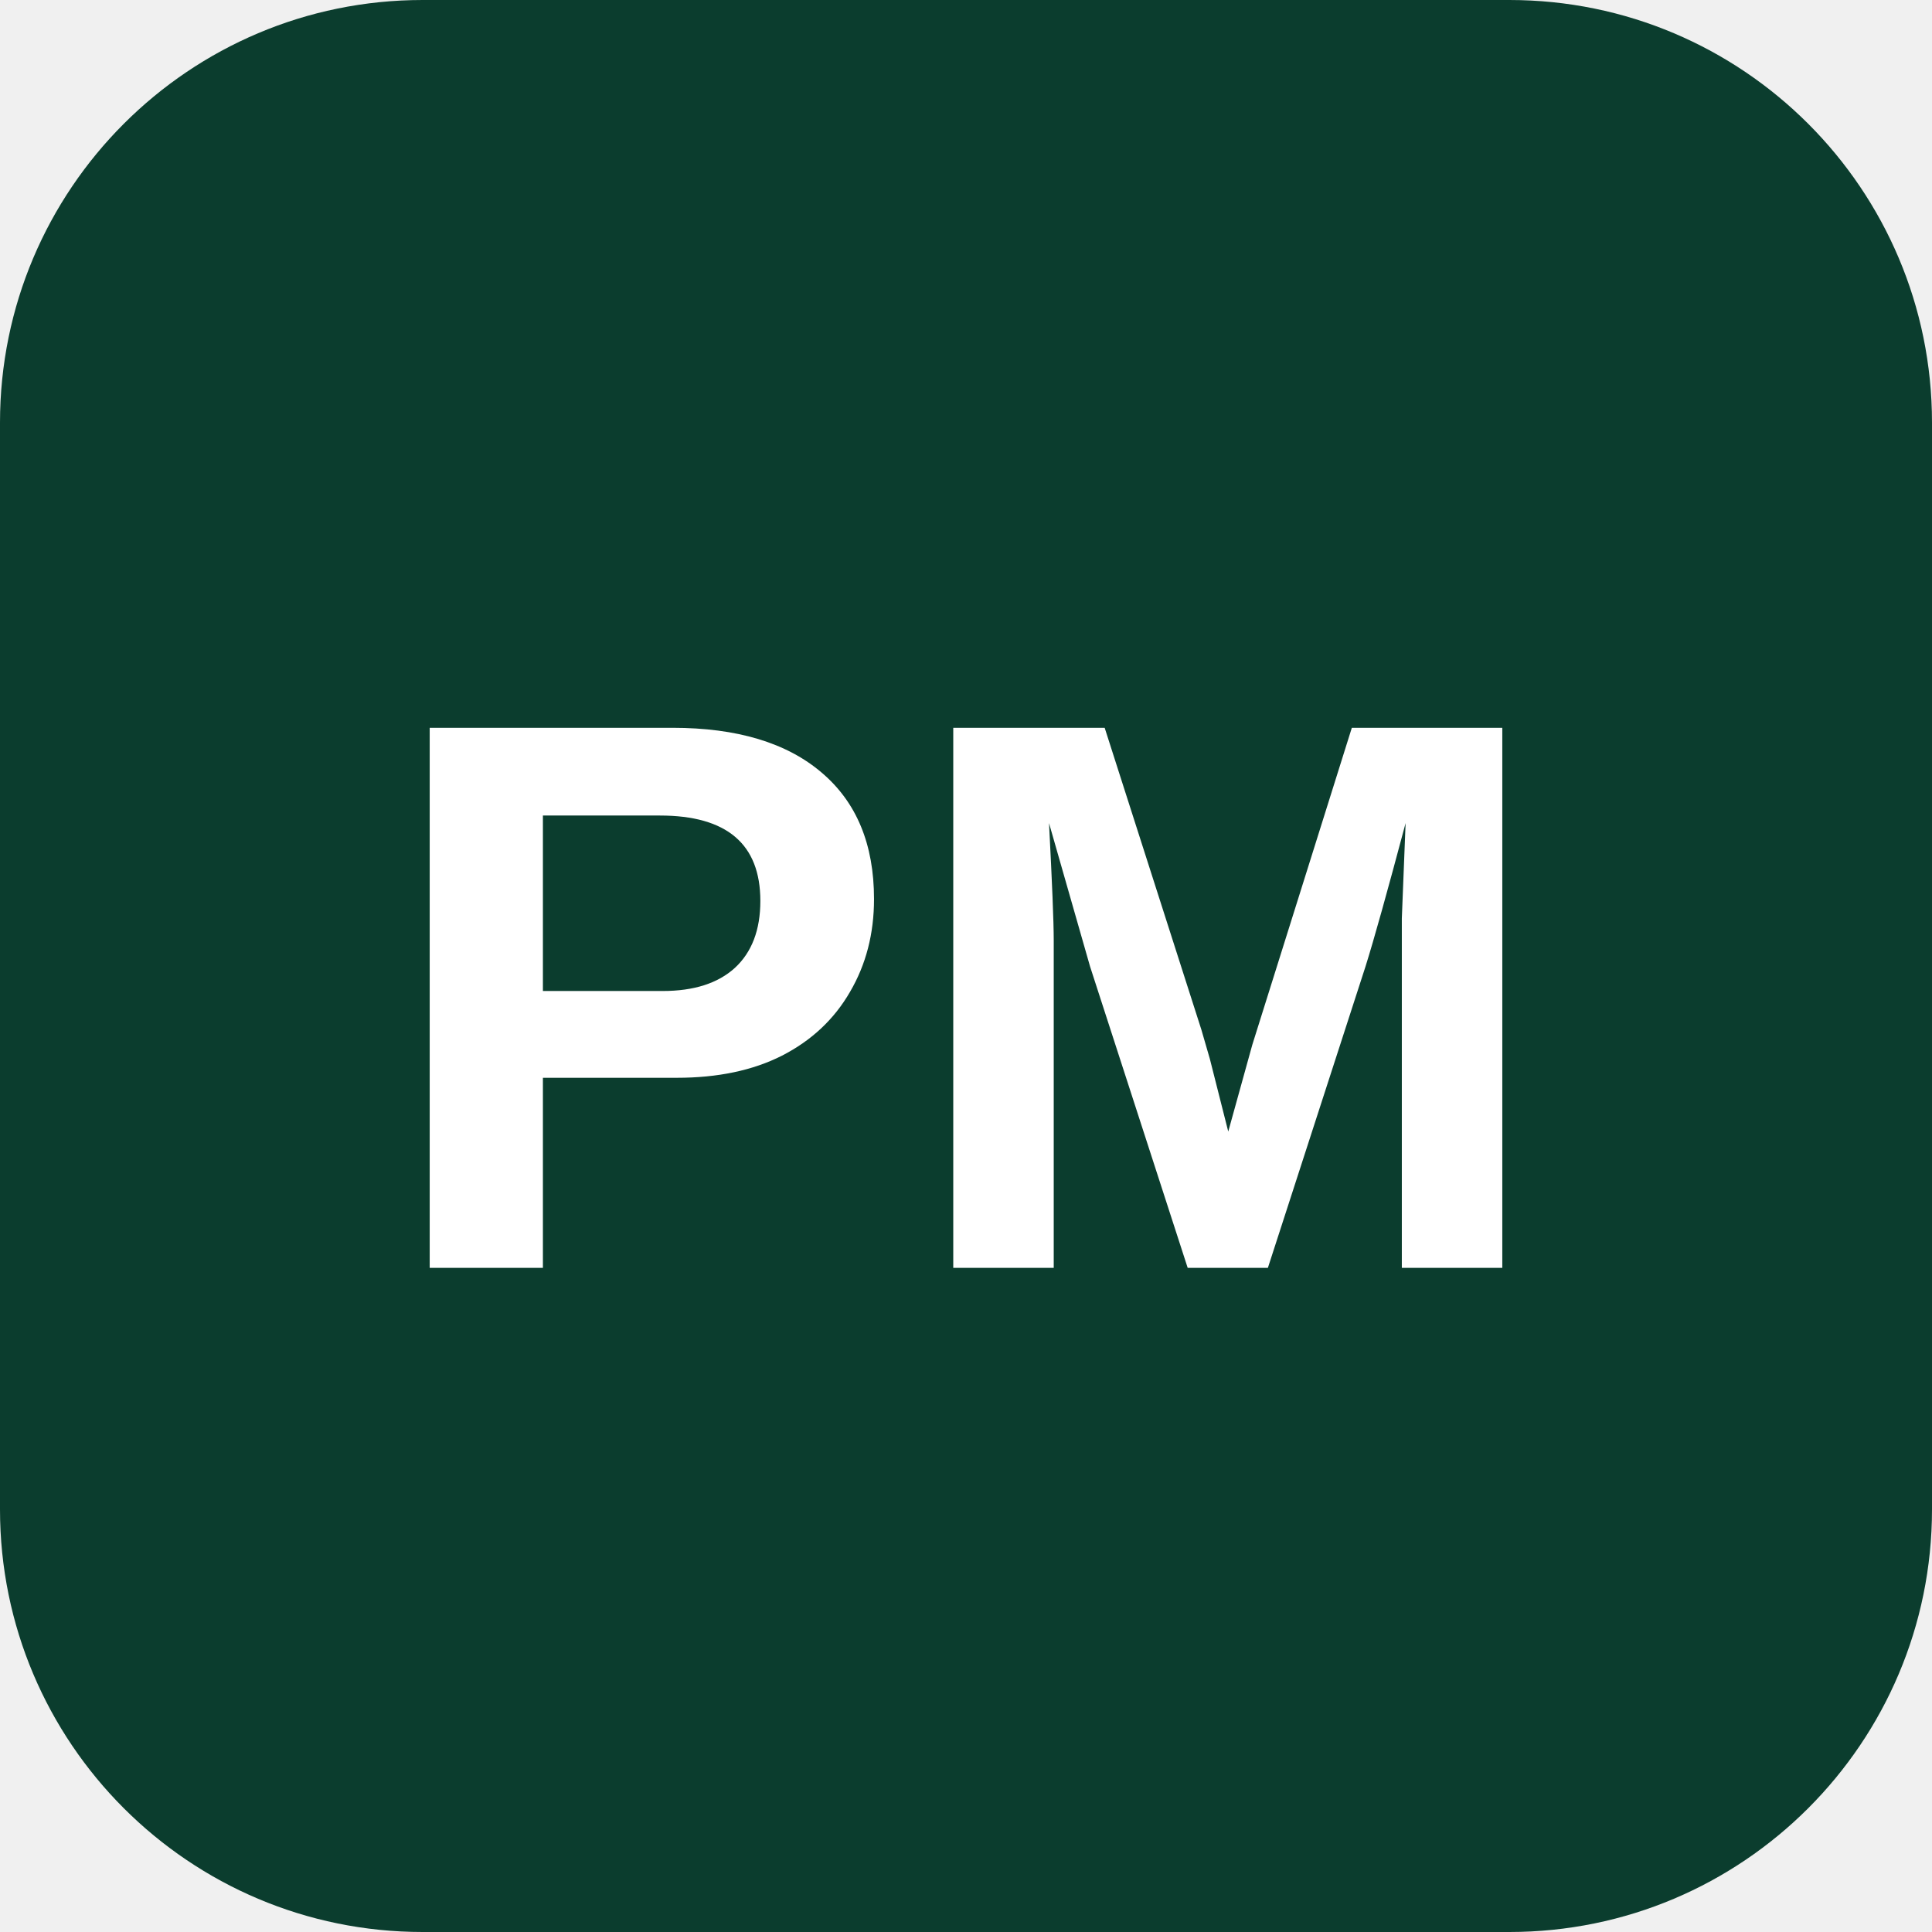
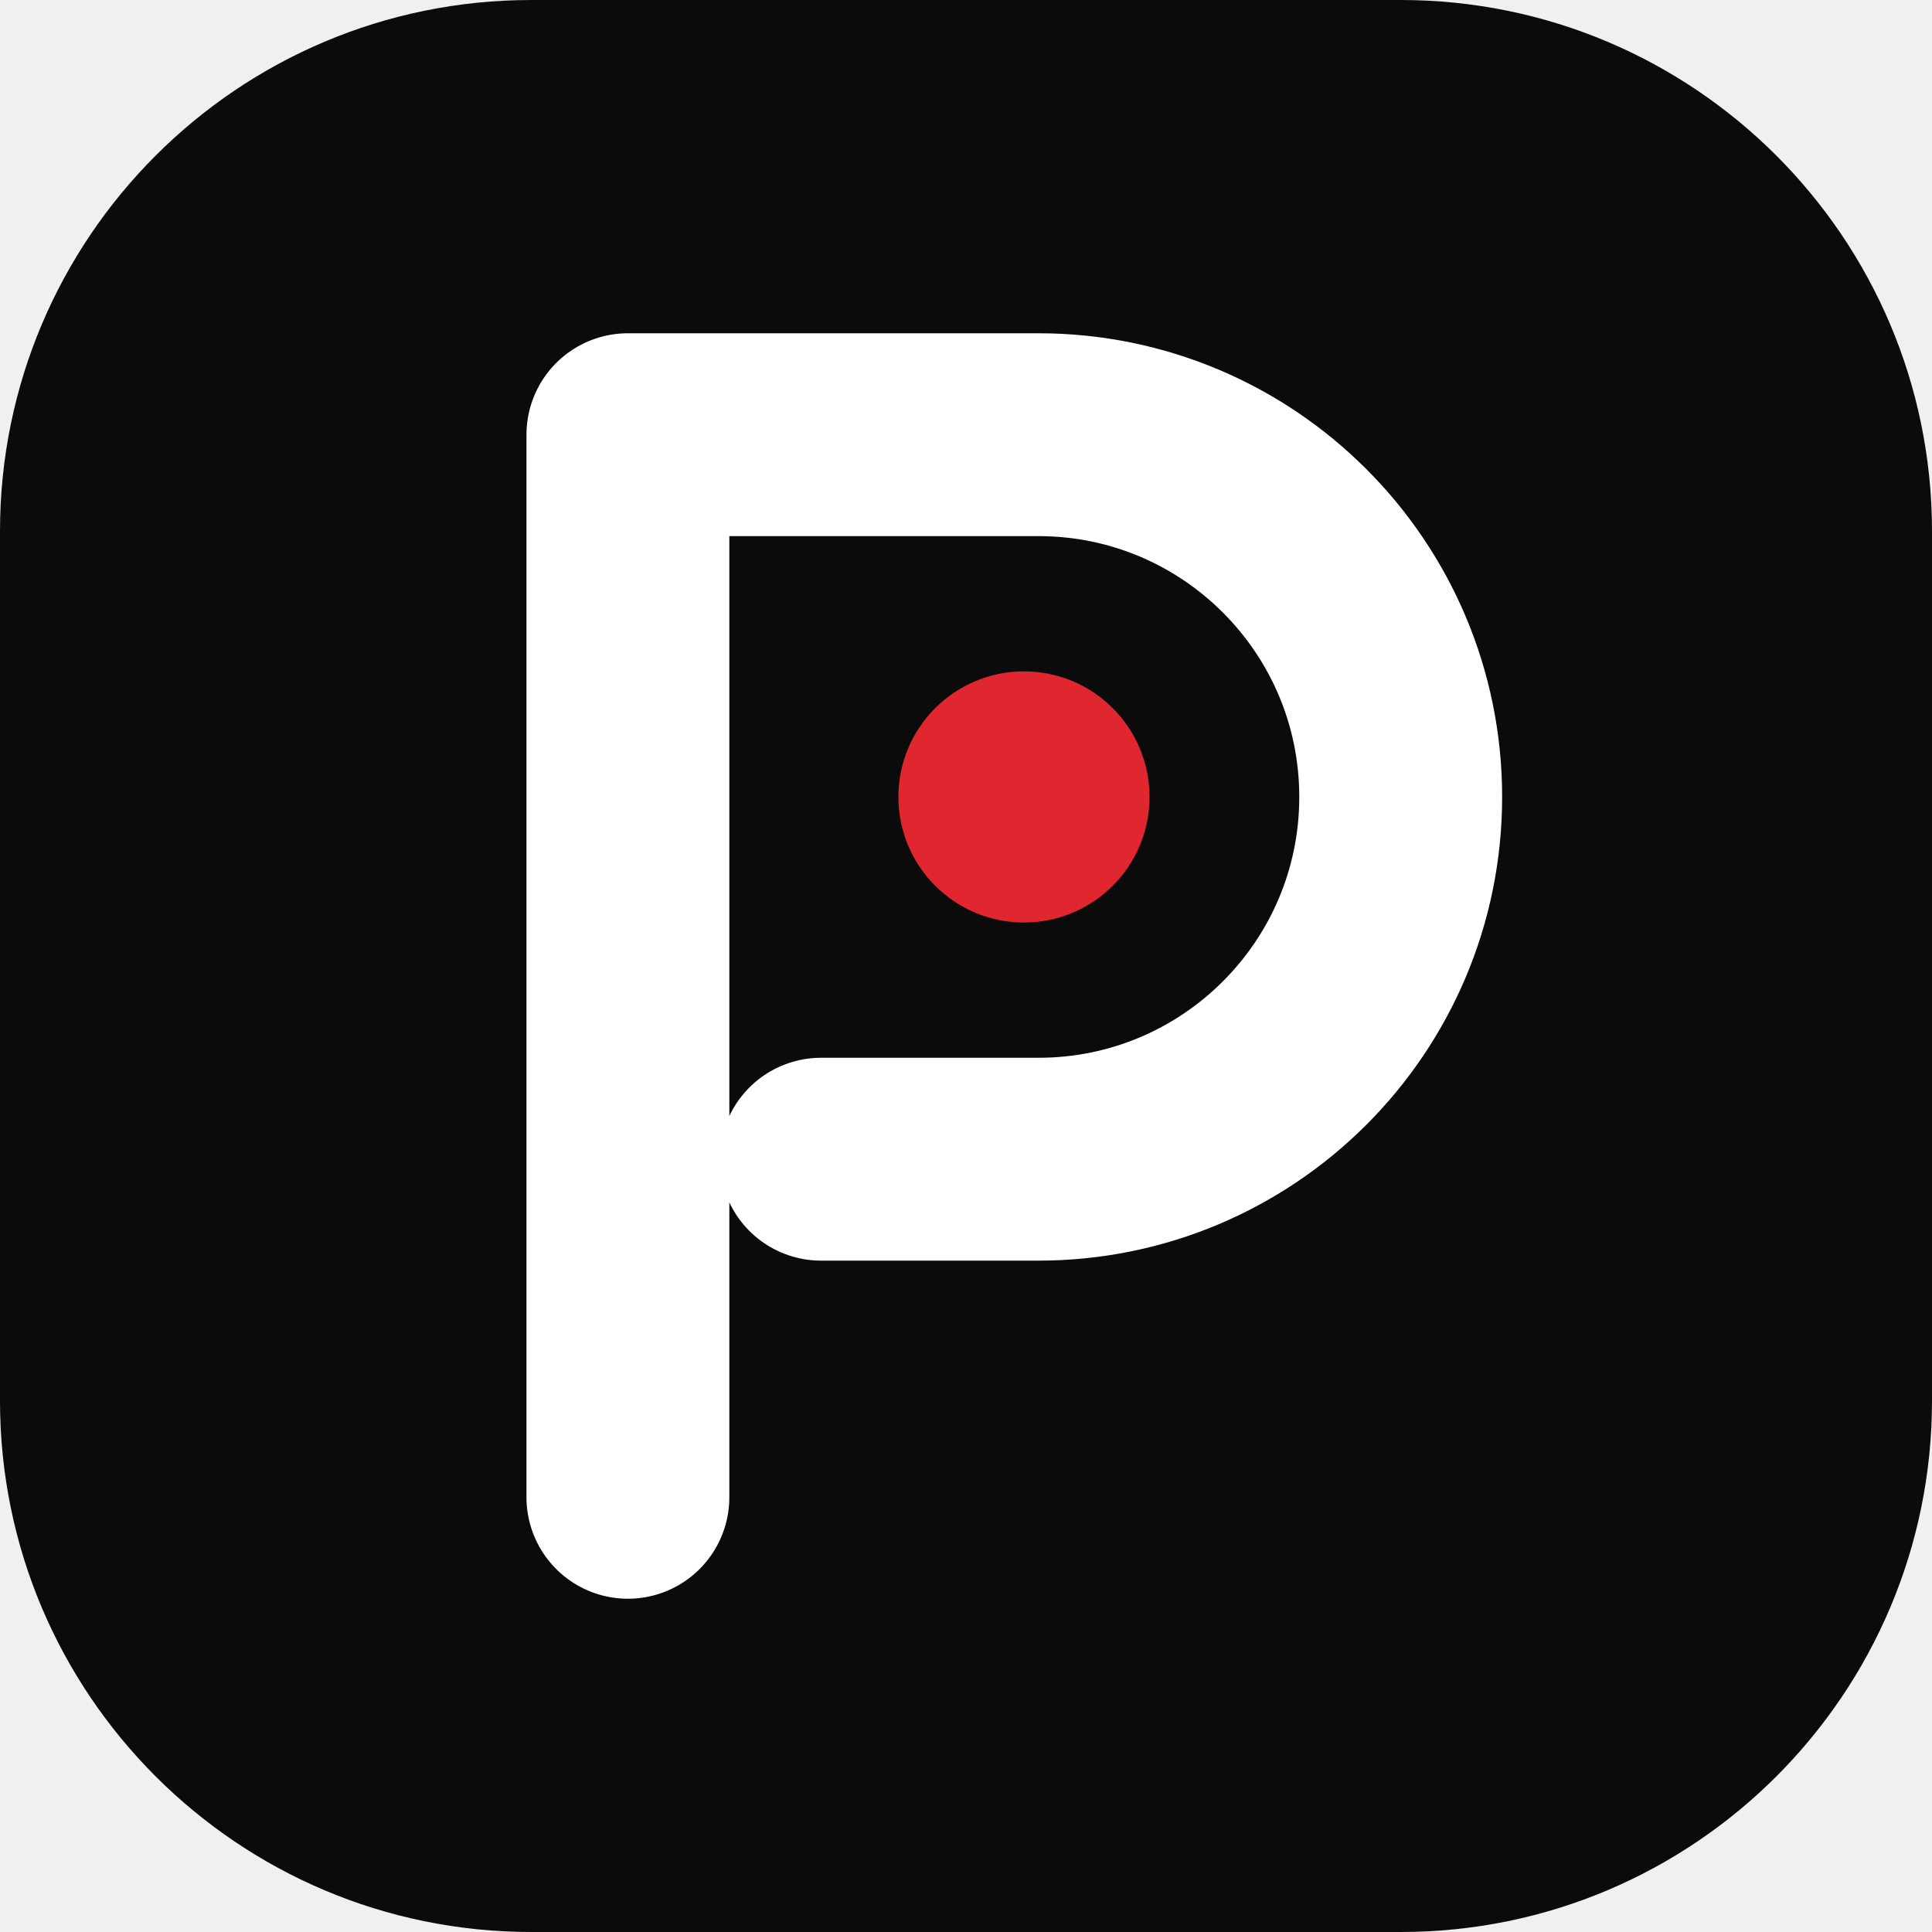
- <svg xmlns="http://www.w3.org/2000/svg" viewBox="0 0 64 64">
-   <rect width="64" height="64" rx="14" fill="#0b3d2e" />
-   <text x="32" y="42" font-family="Arial,Helvetica,sans-serif" font-size="26" font-weight="900" fill="#fff" text-anchor="middle">PM</text>
+ <svg xmlns="http://www.w3.org/2000/svg" viewBox="0 0 40 40">
+   <rect width="40" height="40" rx="11" fill="#0b0b0c" />
+   <path d="M13 31V9h8.5a7.5 7.5 0 0 1 0 15H17" fill="none" stroke="#fff" stroke-width="4.2" stroke-linecap="round" stroke-linejoin="round" />
+   <circle cx="21.2" cy="16.5" r="2.6" fill="#e0262f" />
</svg>
